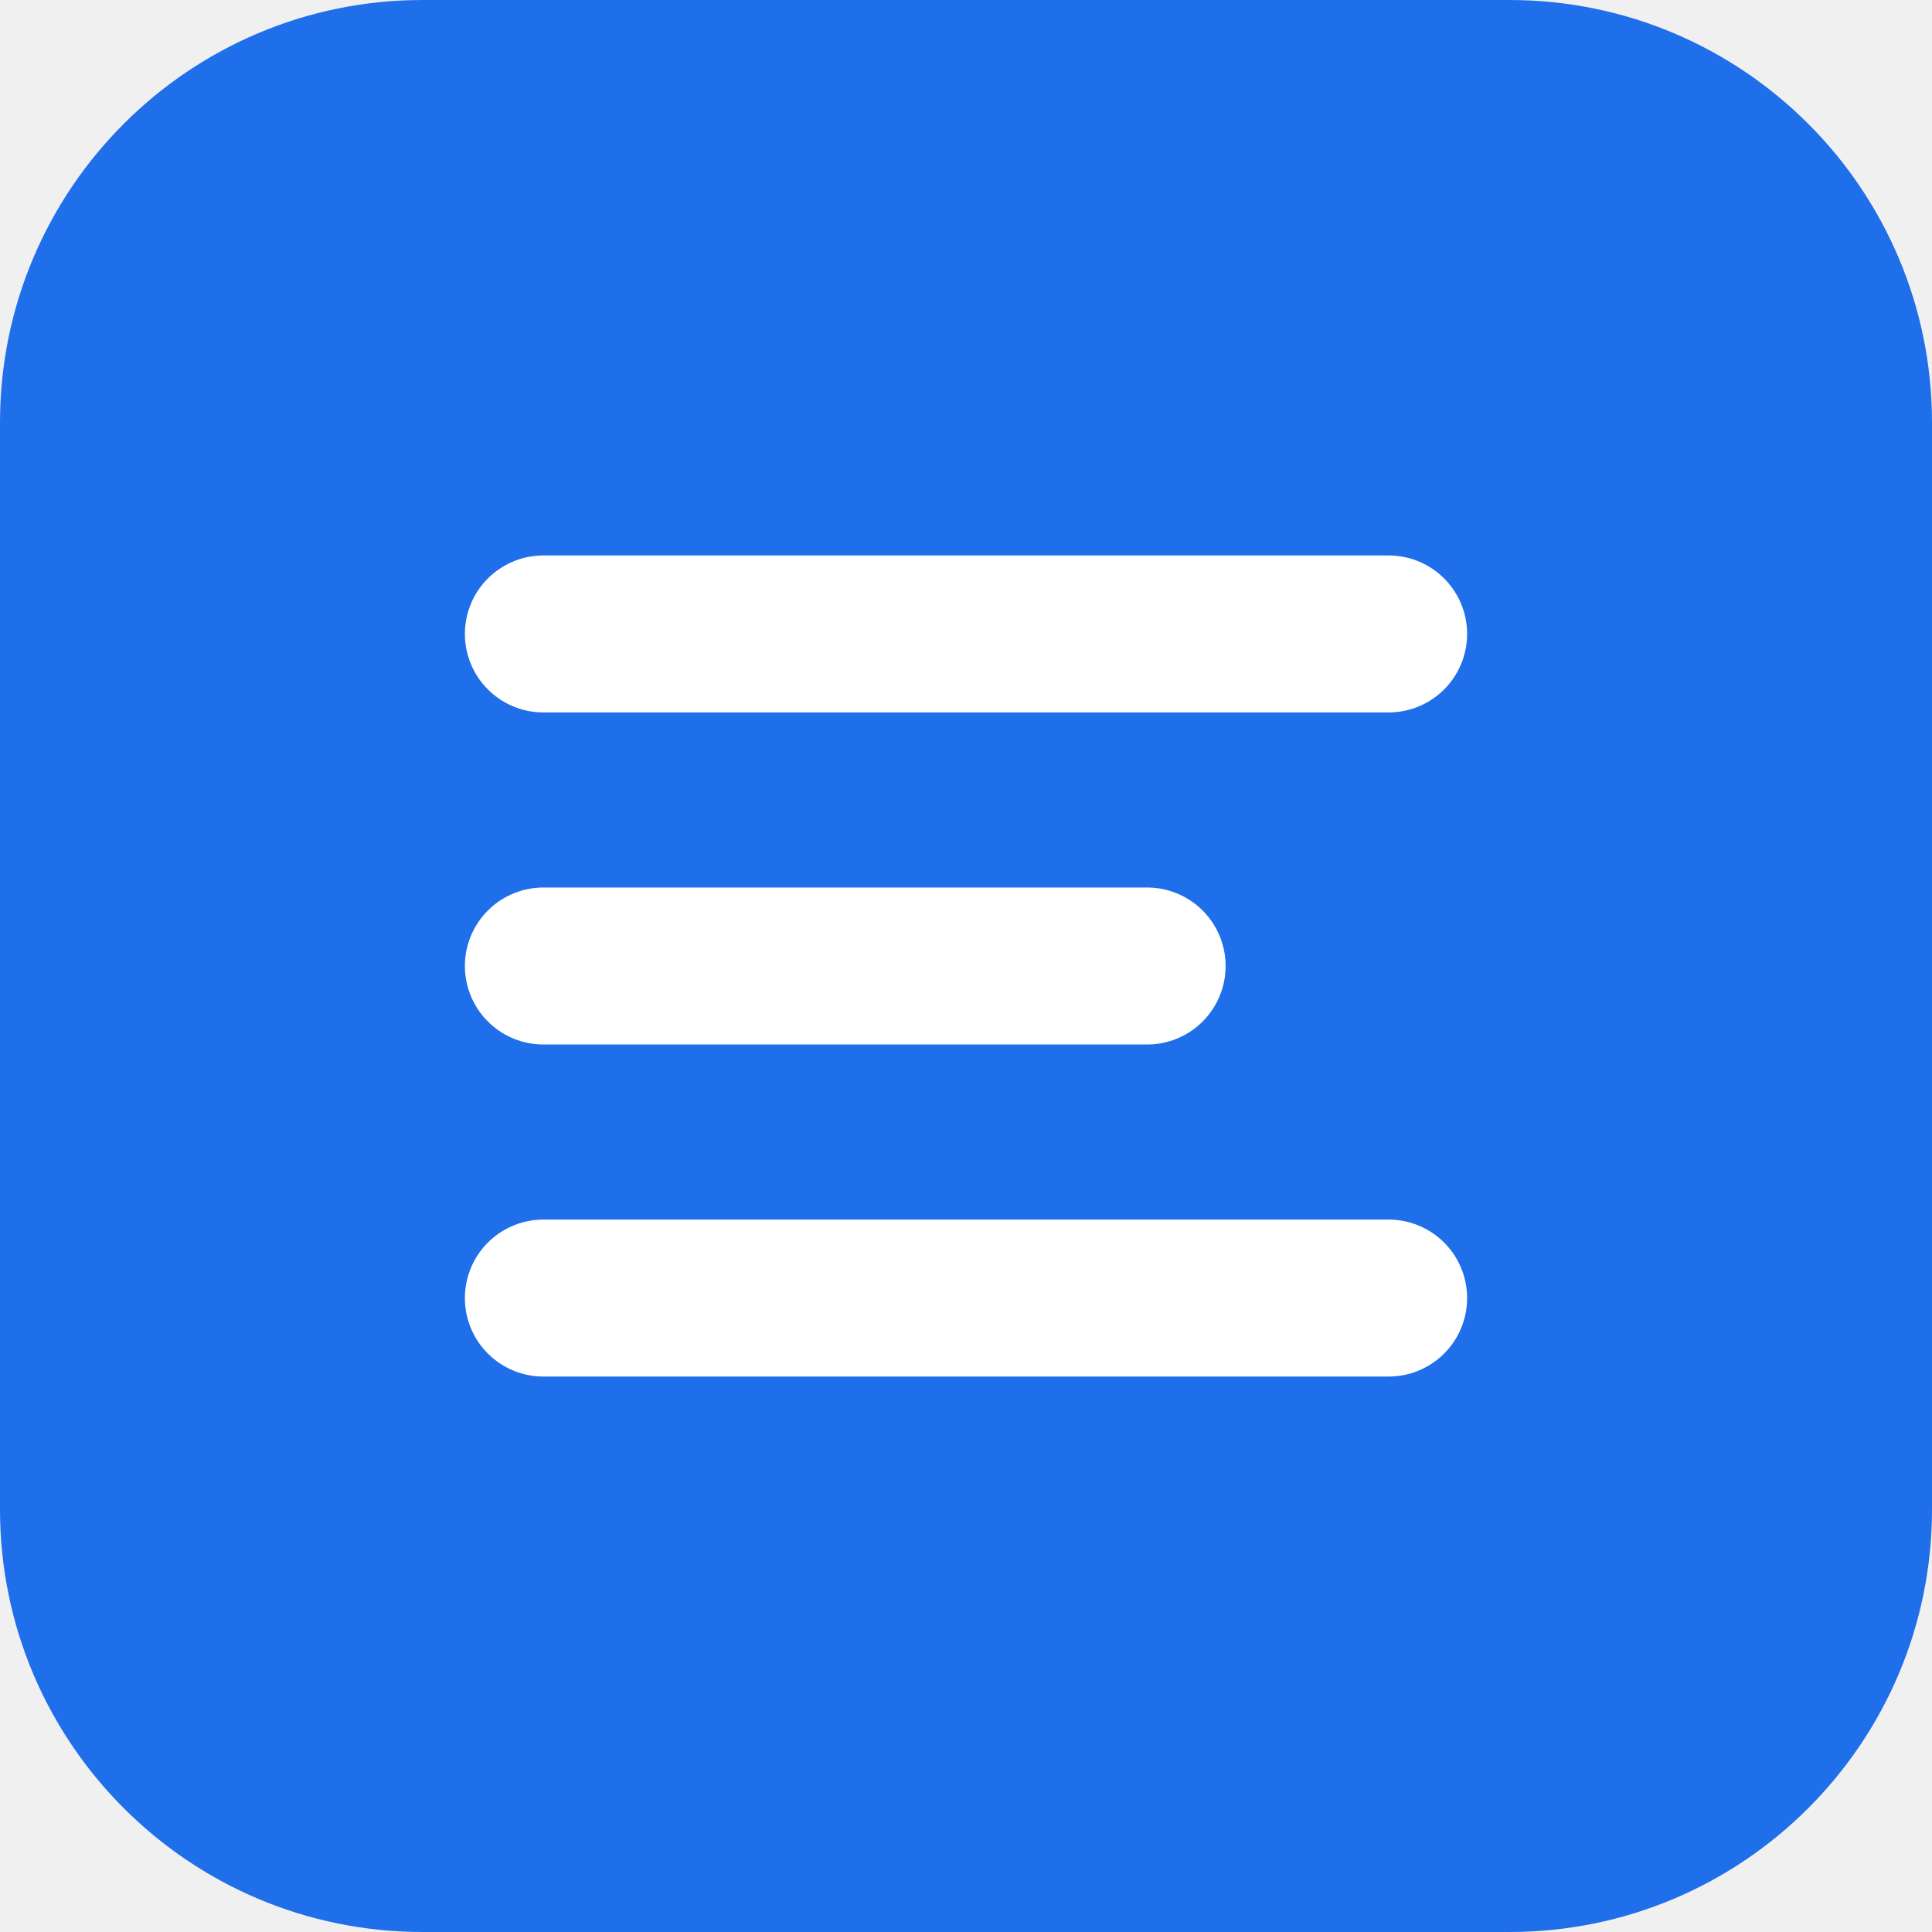
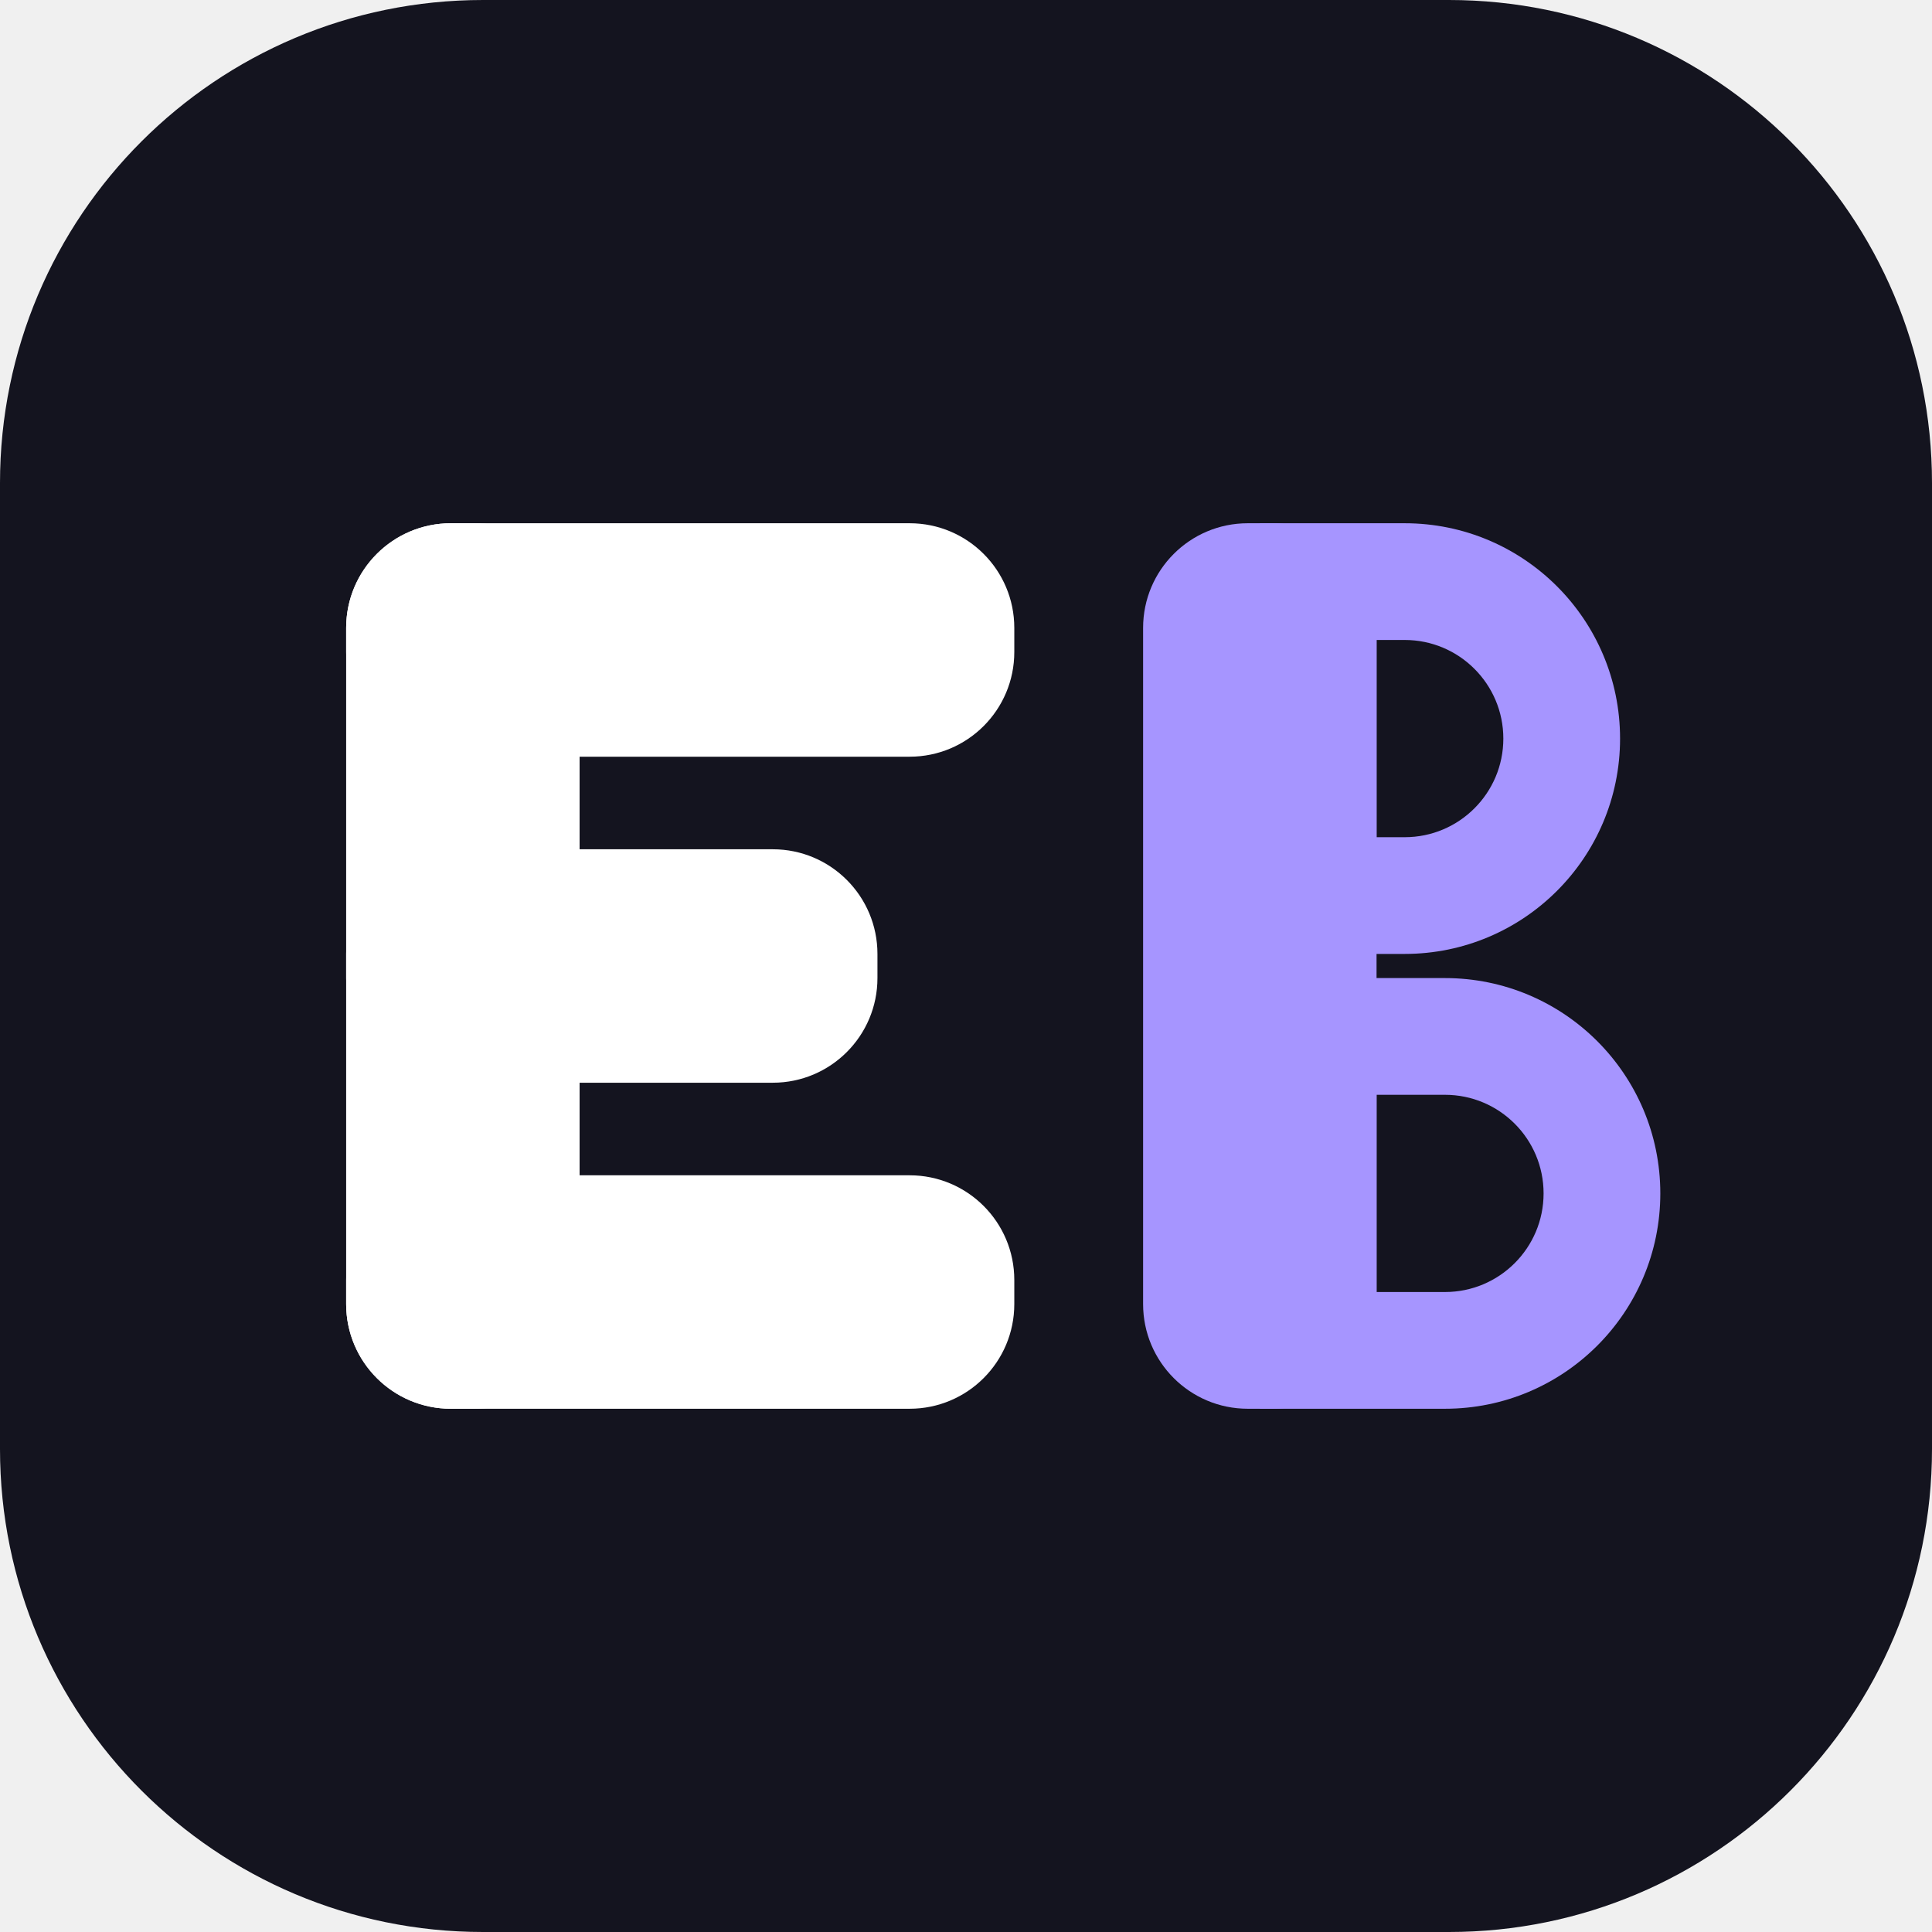
- <svg xmlns="http://www.w3.org/2000/svg" viewBox="0 0 32 32">
-   <rect width="32" height="32" rx="7" fill="#1f6feb" />
-   <path d="M9 10.5h14M9 16h10M9 21.5h14" stroke="#fff" stroke-width="2.6" stroke-linecap="round" />
+ <svg xmlns="http://www.w3.org/2000/svg" viewBox="0 0 48 48" width="48" height="48">
+   <rect width="48" height="48" rx="12" fill="#14141f" />
+   <g fill="#ffffff">
+     <rect x="8.6" y="13" width="5.8" height="22" rx="2.6" />
+     <rect x="8.6" y="13" width="16.6" height="5.8" rx="2.6" />
+     <rect x="8.6" y="21.1" width="13.2" height="5.8" rx="2.6" />
+     <rect x="8.6" y="29.2" width="16.6" height="5.8" rx="2.6" />
+   </g>
+   <g fill="#a695ff">
+     <rect x="28.4" y="13" width="5.8" height="22" rx="2.6" />
+     <path fill-rule="evenodd" d="M31.3 13h3.6a5.35 5.35 0 0 1 0 10.7h-3.6Zm2.9 2.9v4.9h.7a2.45 2.45 0 0 0 0-4.9Z" />
+     <path fill-rule="evenodd" d="M31.3 24.3h4.6a5.35 5.35 0 0 1 0 10.7h-4.6Zm2.9 2.9v4.9h1.7a2.45 2.45 0 0 0 0-4.9Z" />
+   </g>
</svg>
